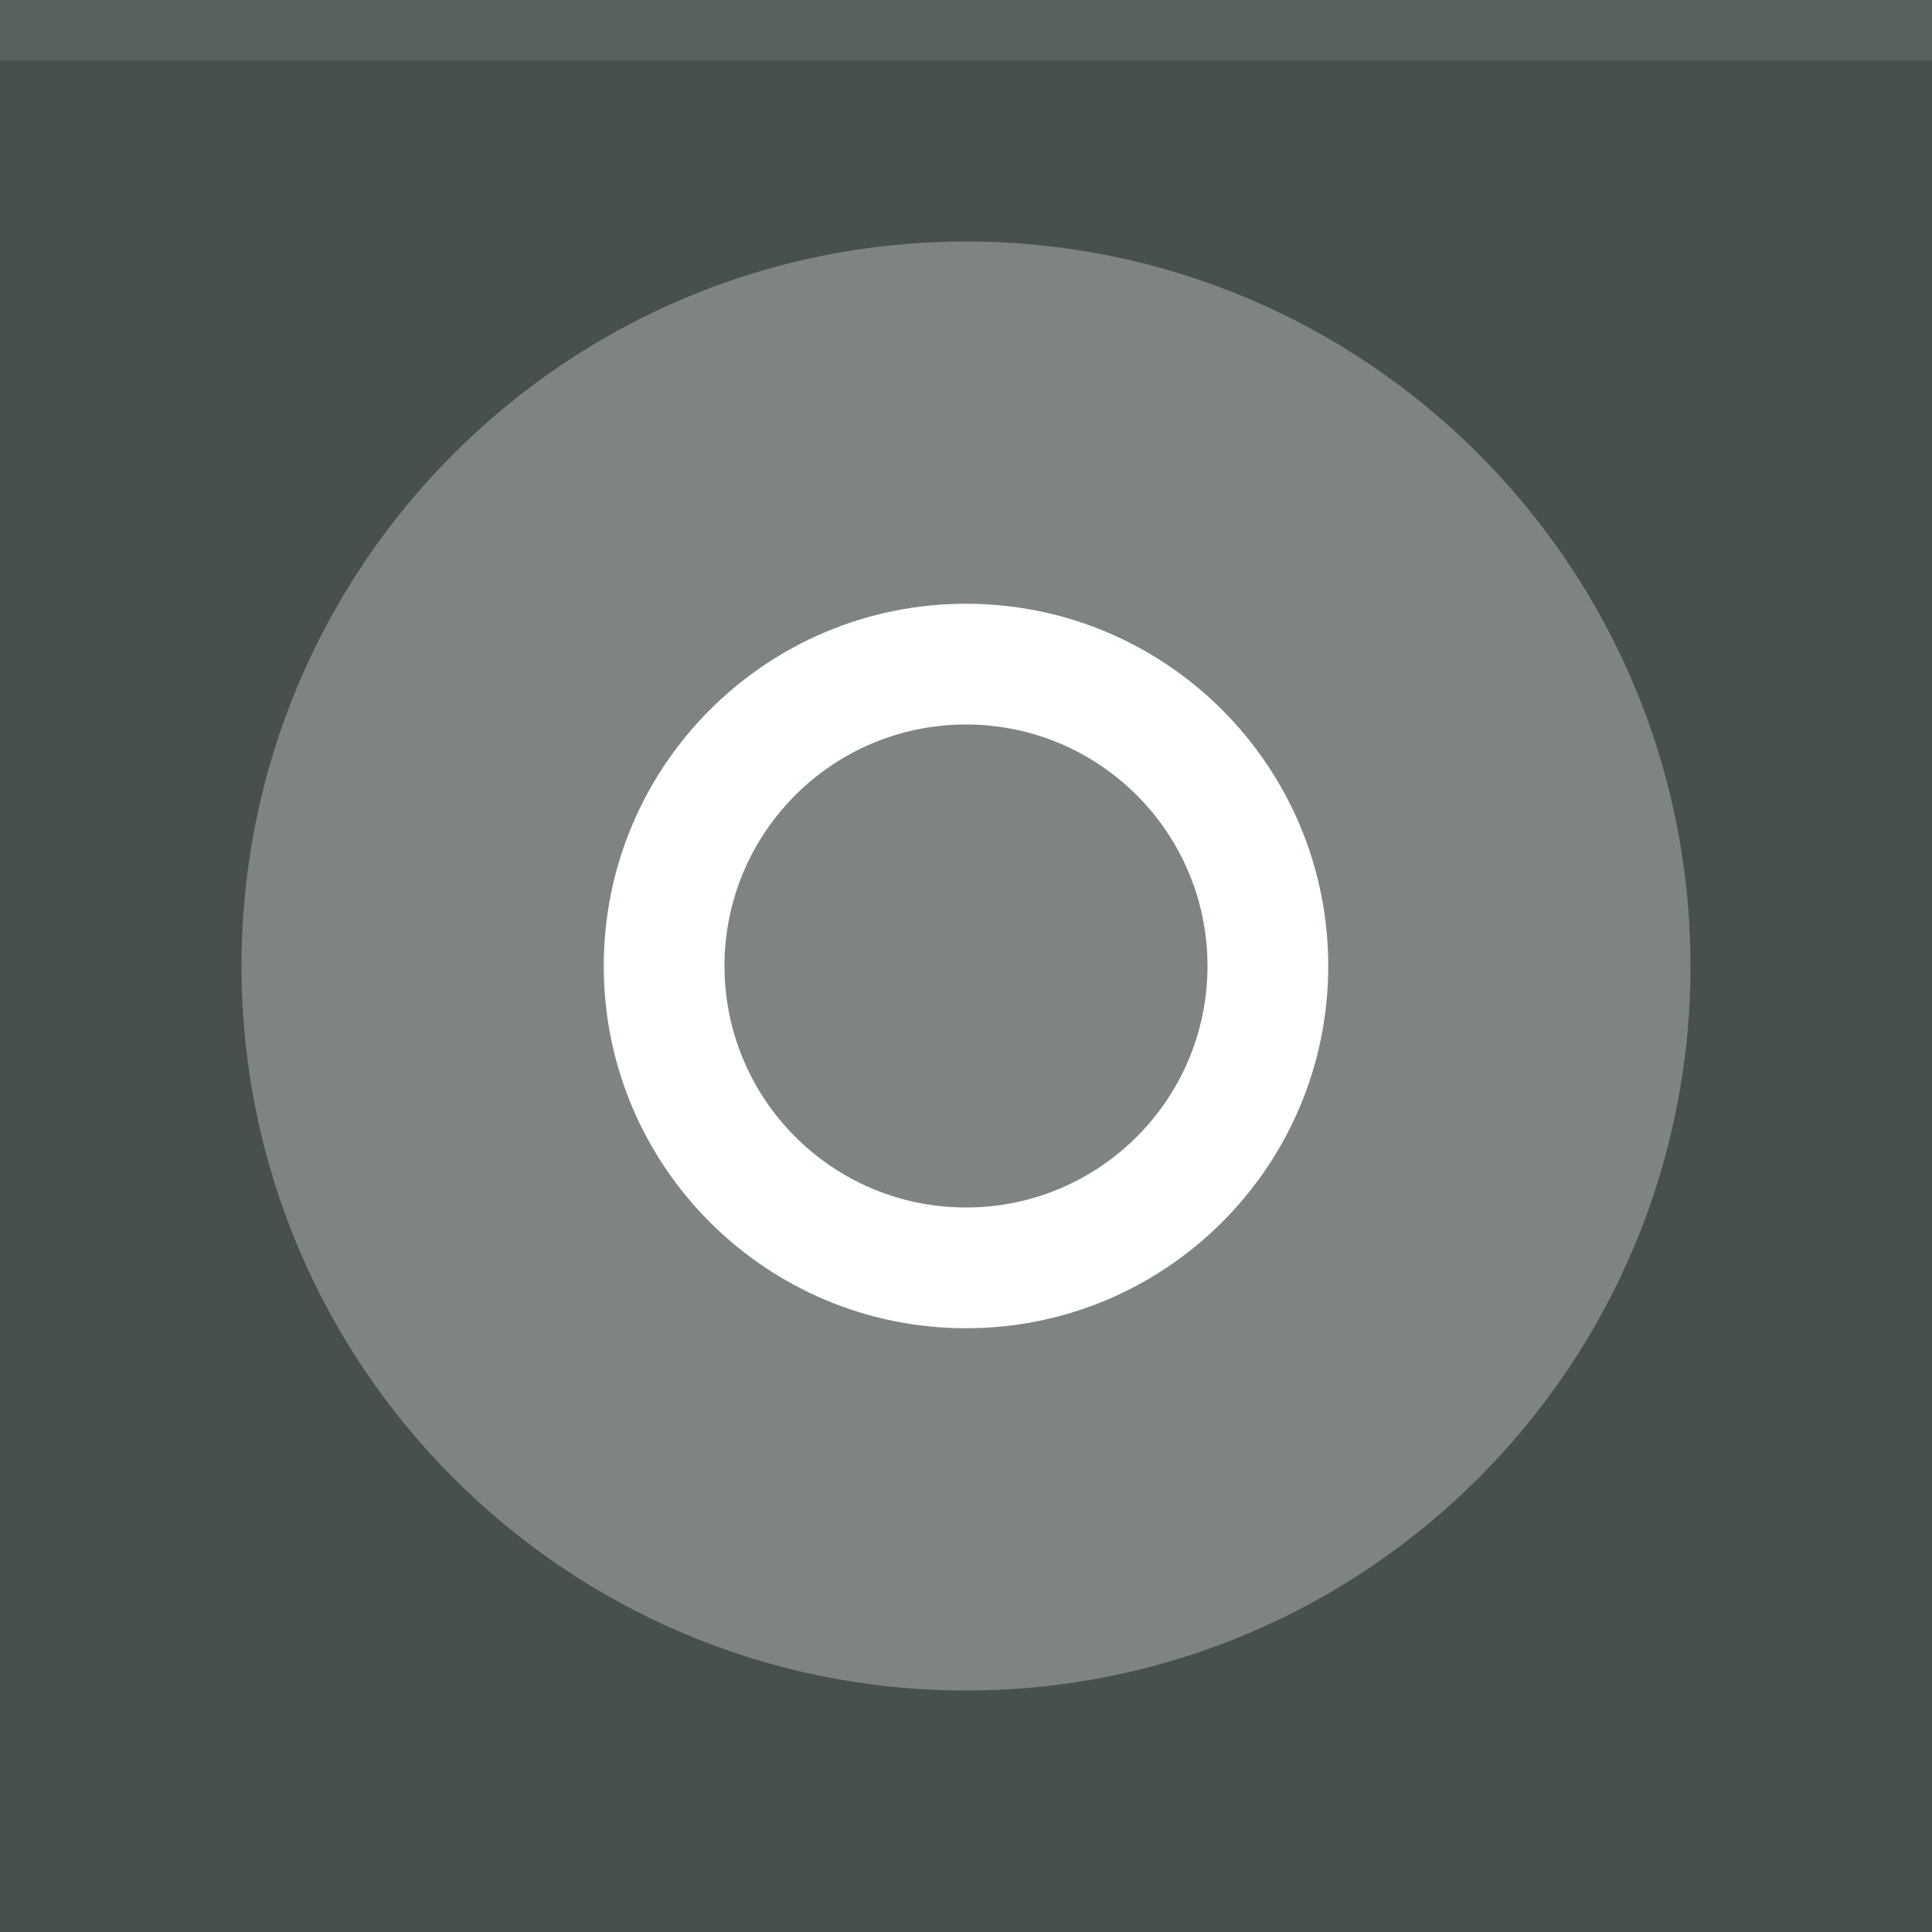
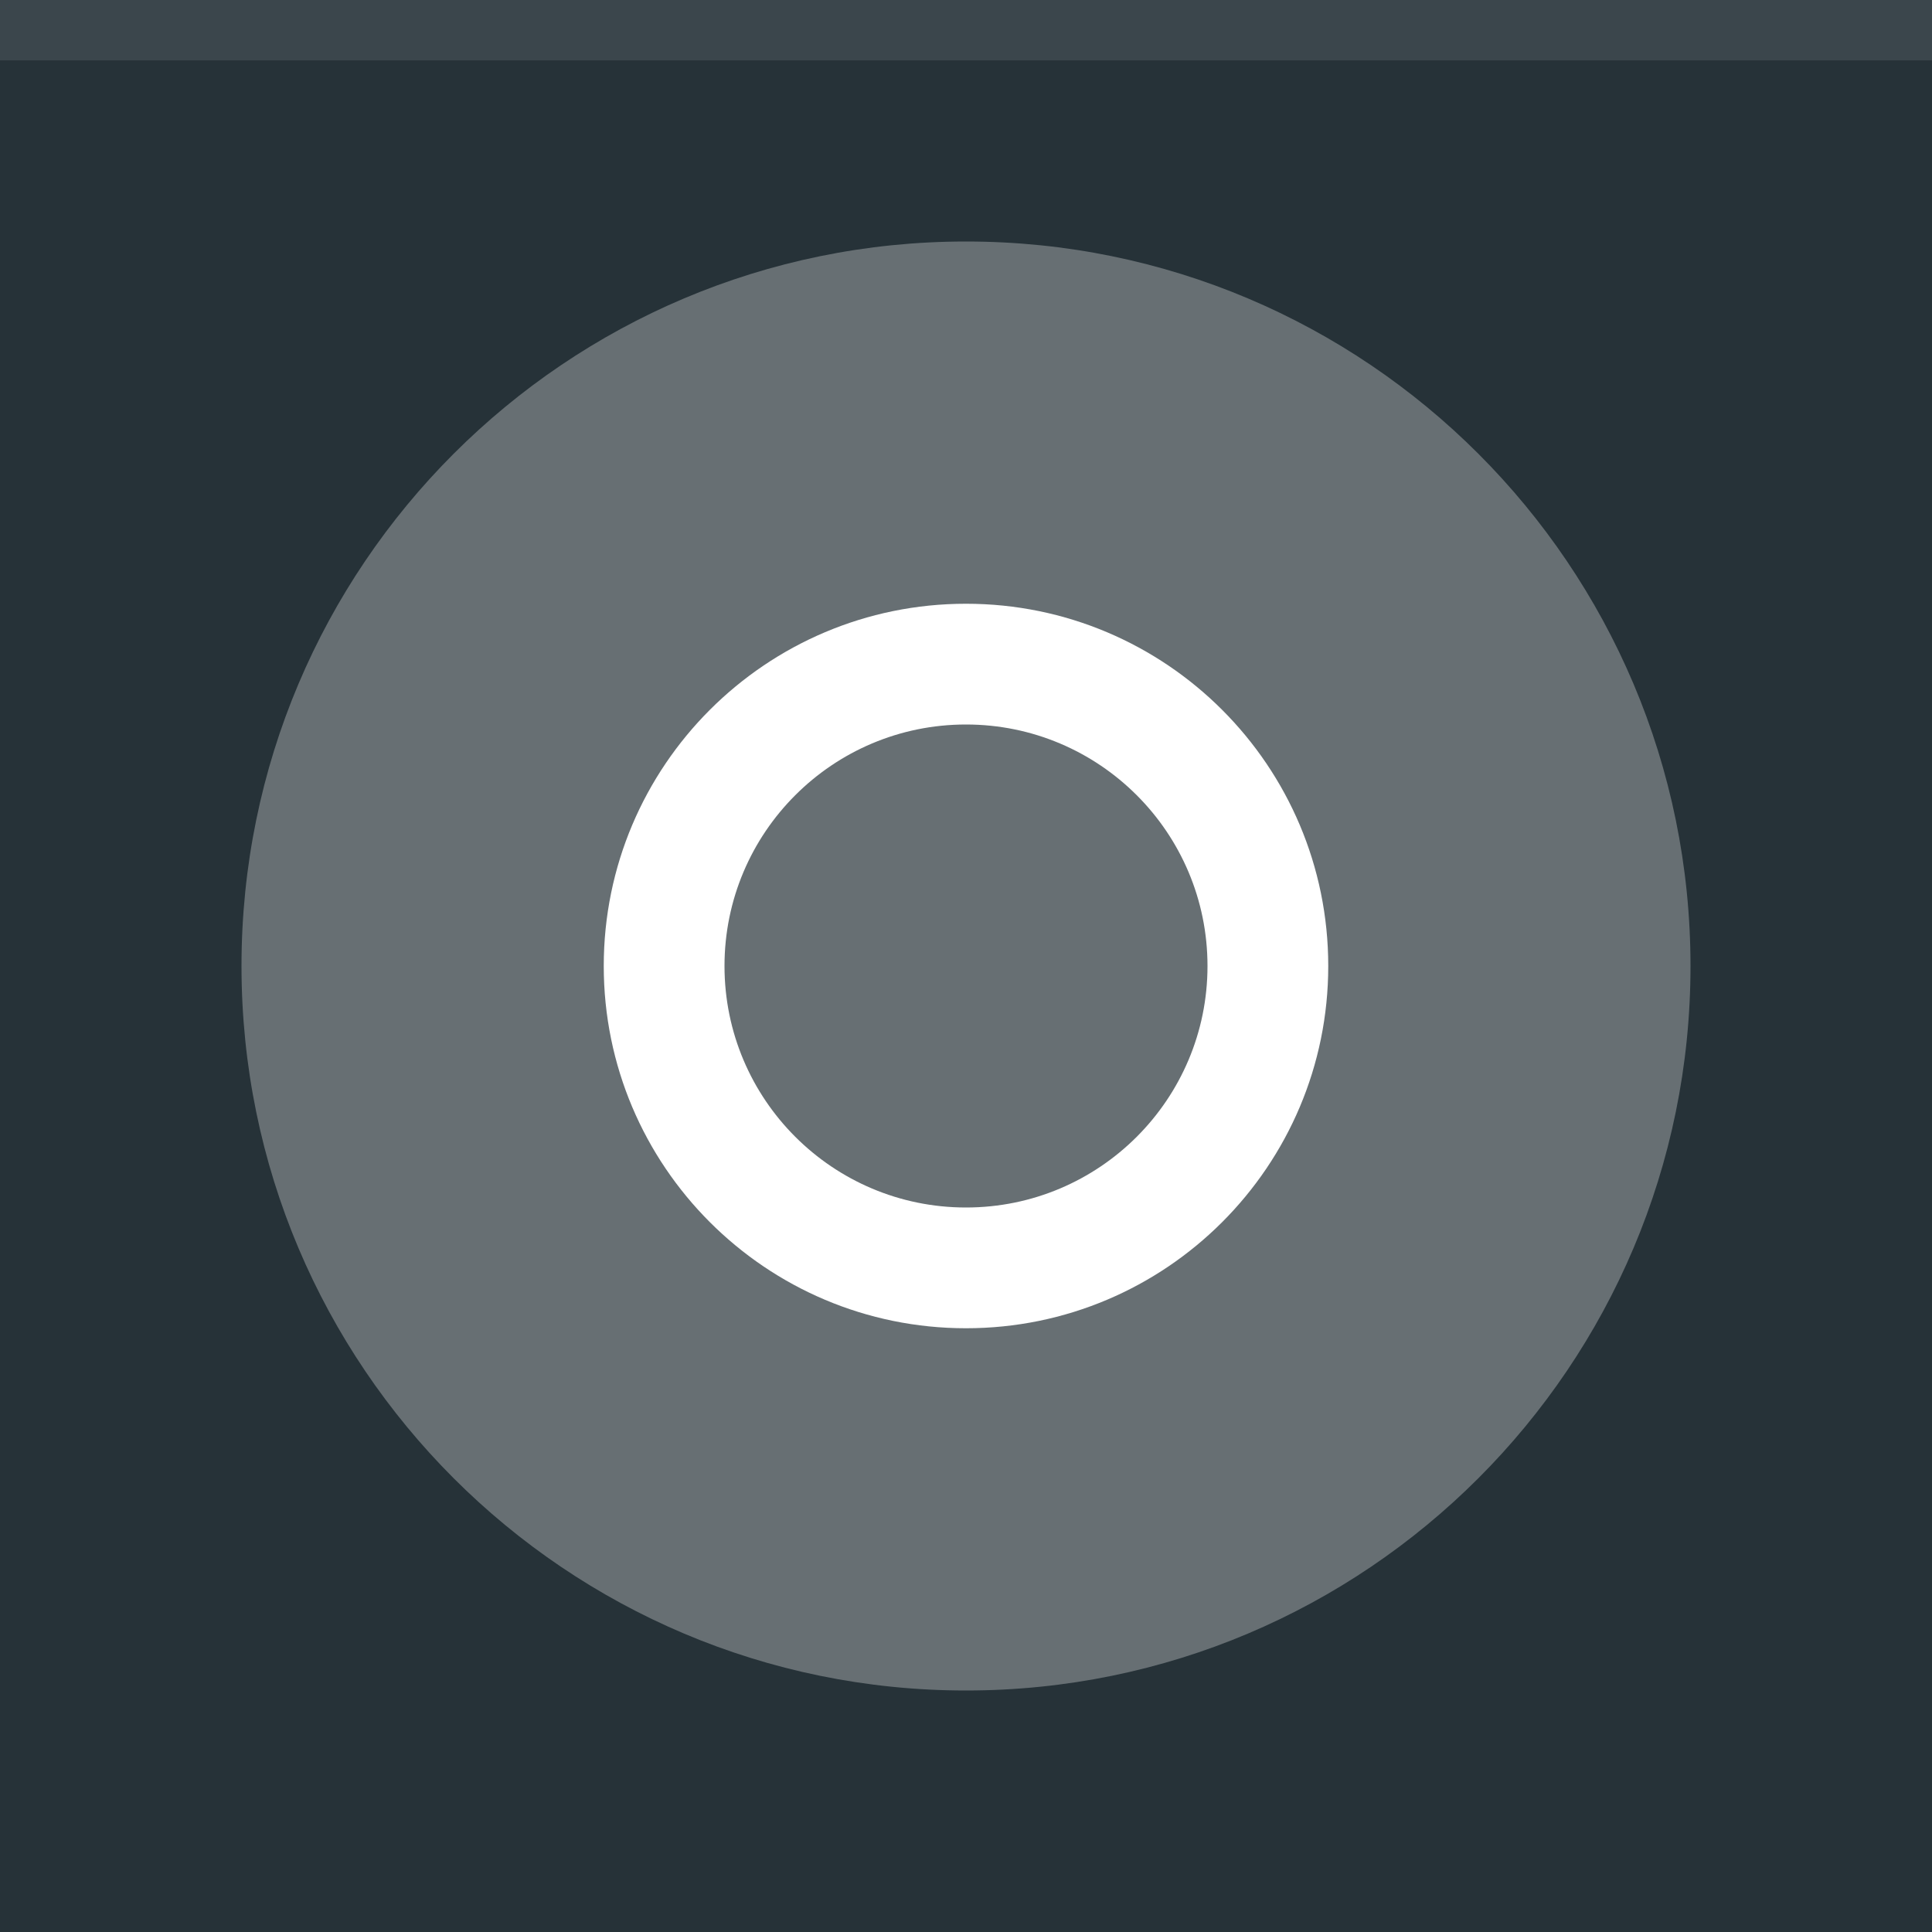
<svg xmlns="http://www.w3.org/2000/svg" width="32" height="32" viewBox="0 0 32 32">
-   <rect width="32" height="32" fill="#47504e" />
+   <rect width="32" height="32" fill="#263238" />
  <rect width="32" height="1" fill="#FFFFFF" fill-opacity="0.1" />
  <g fill="#FFFFFF">
    <circle cx="16" cy="16" r="12" opacity="0.3" />
    <path d="m16 10a6 6 0 0 0 -6 6 6 6 0 0 0 6 6 6 6 0 0 0 6 -6 6 6 0 0 0 -6 -6zm0 2a4 4 0 0 1 4 4 4 4 0 0 1 -4 4 4 4 0 0 1 -4 -4 4 4 0 0 1 4 -4z" />
  </g>
</svg>
